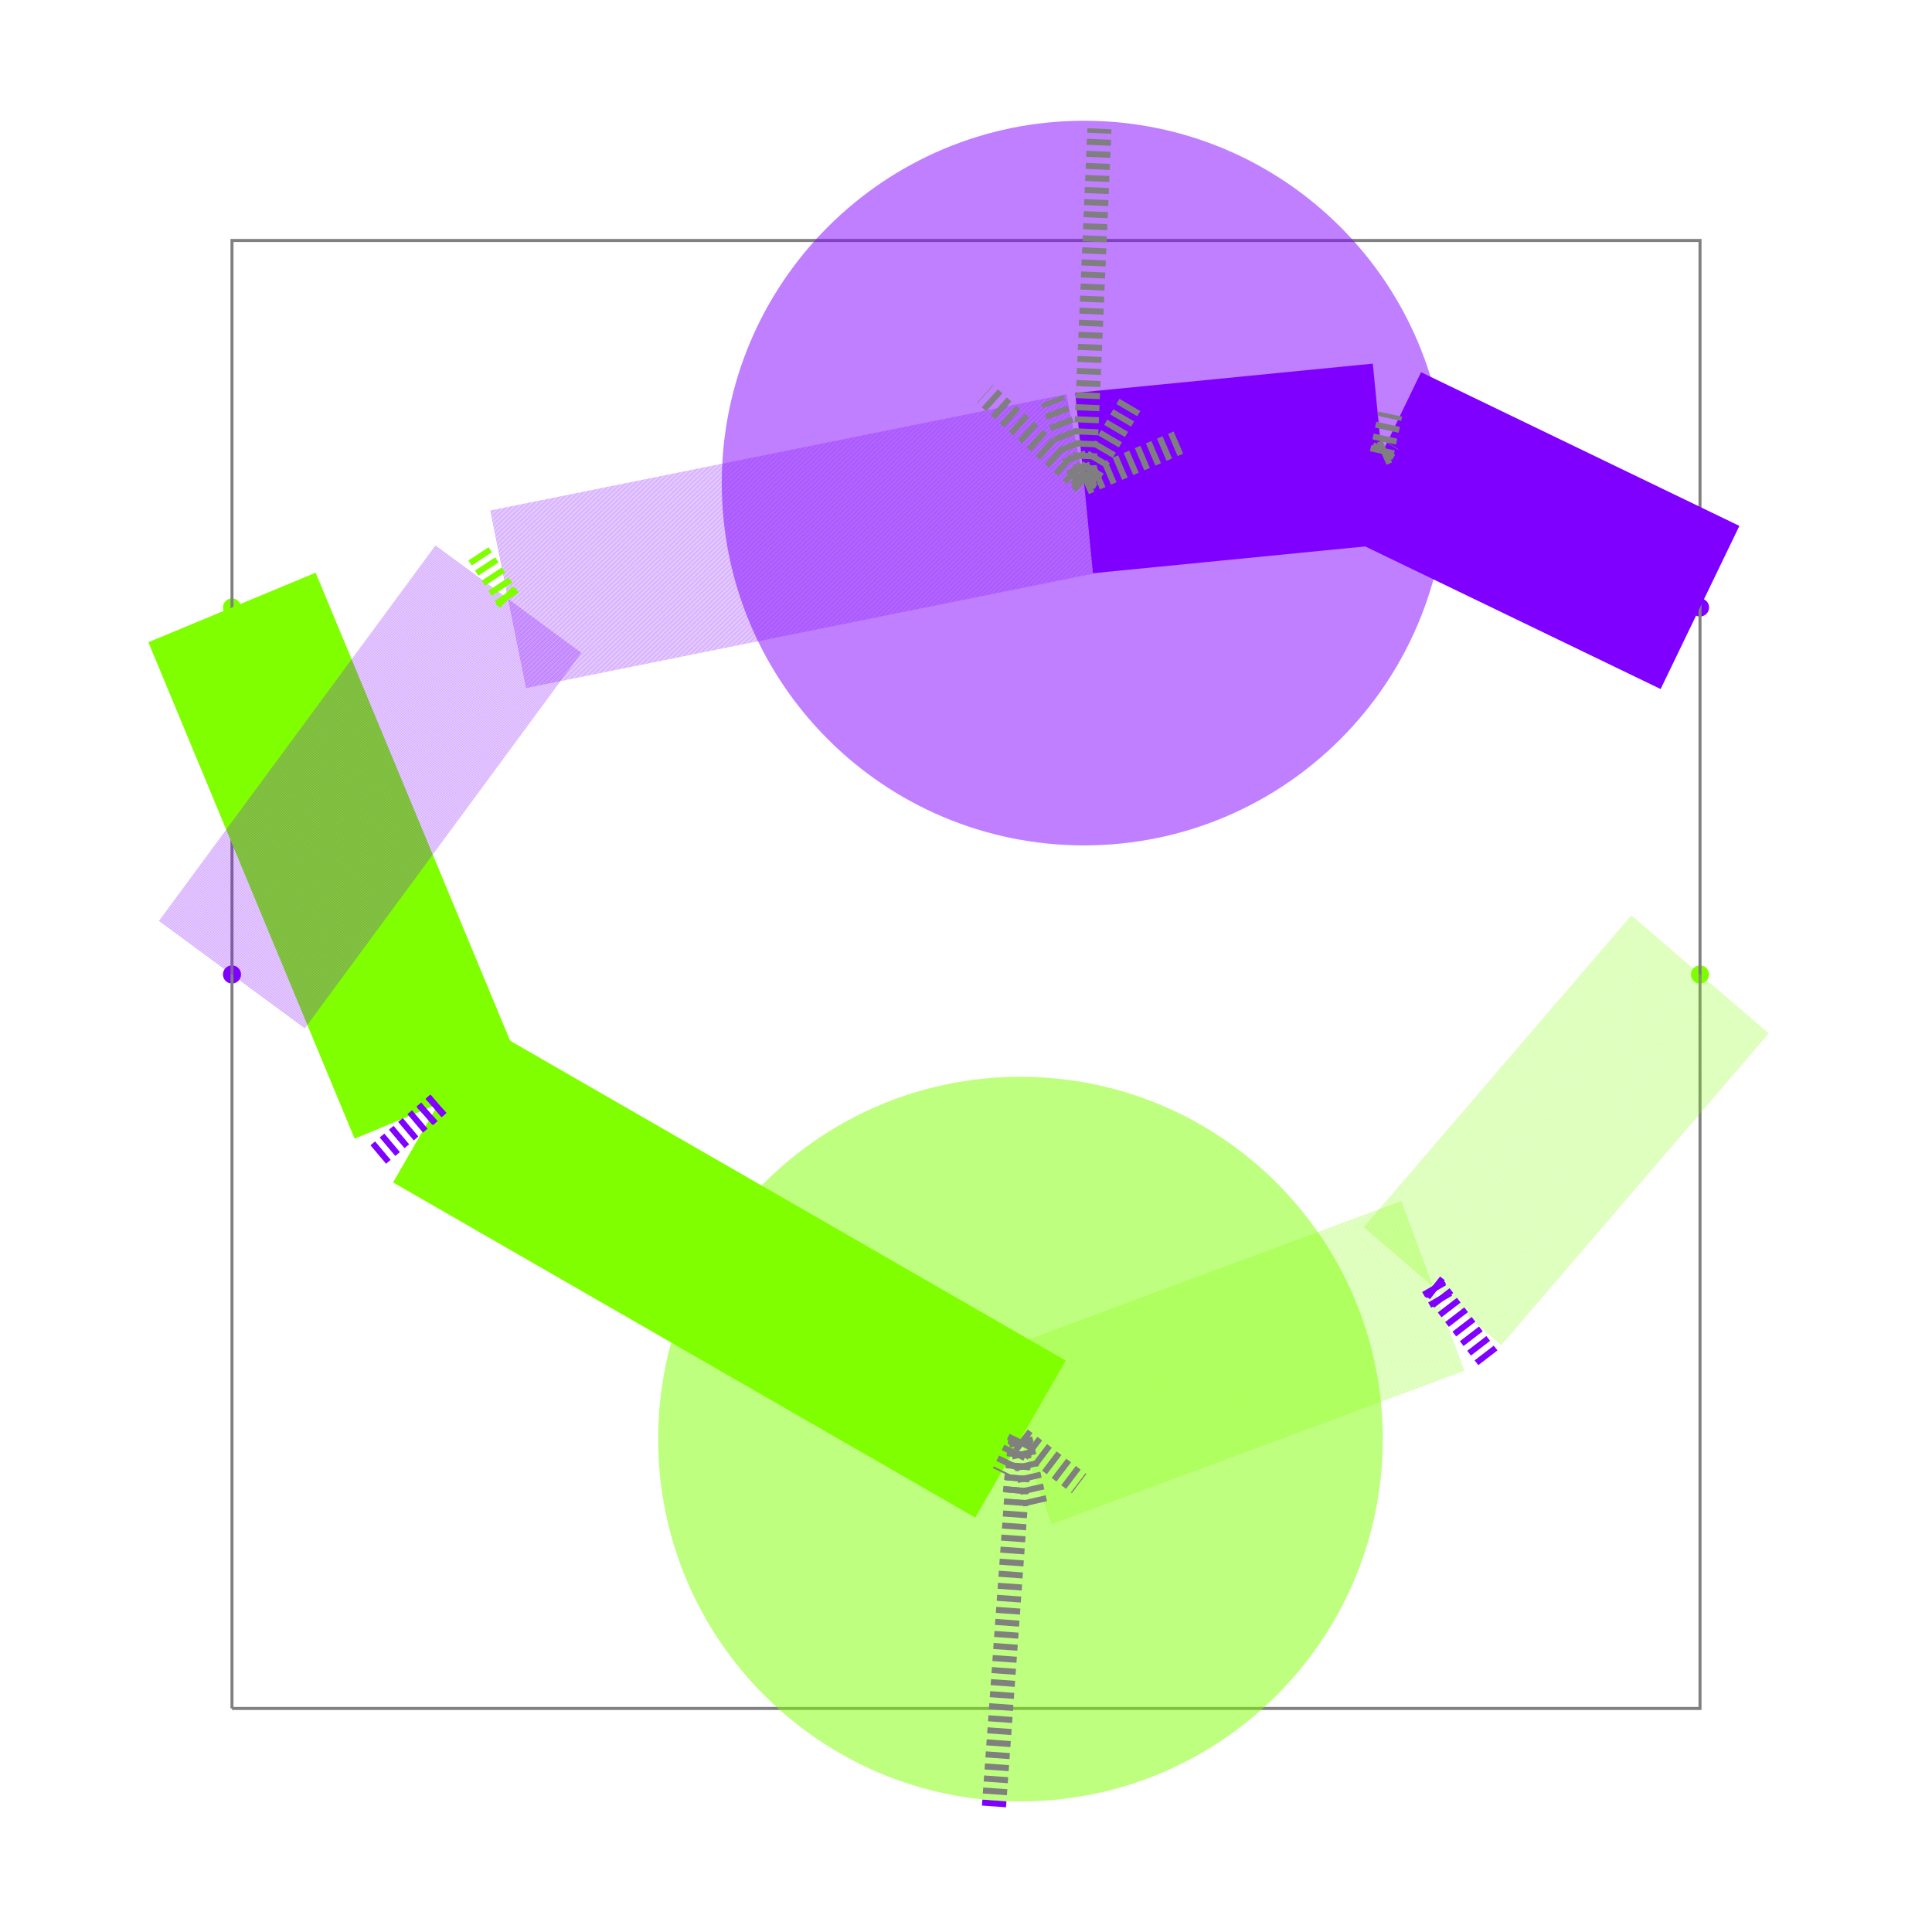
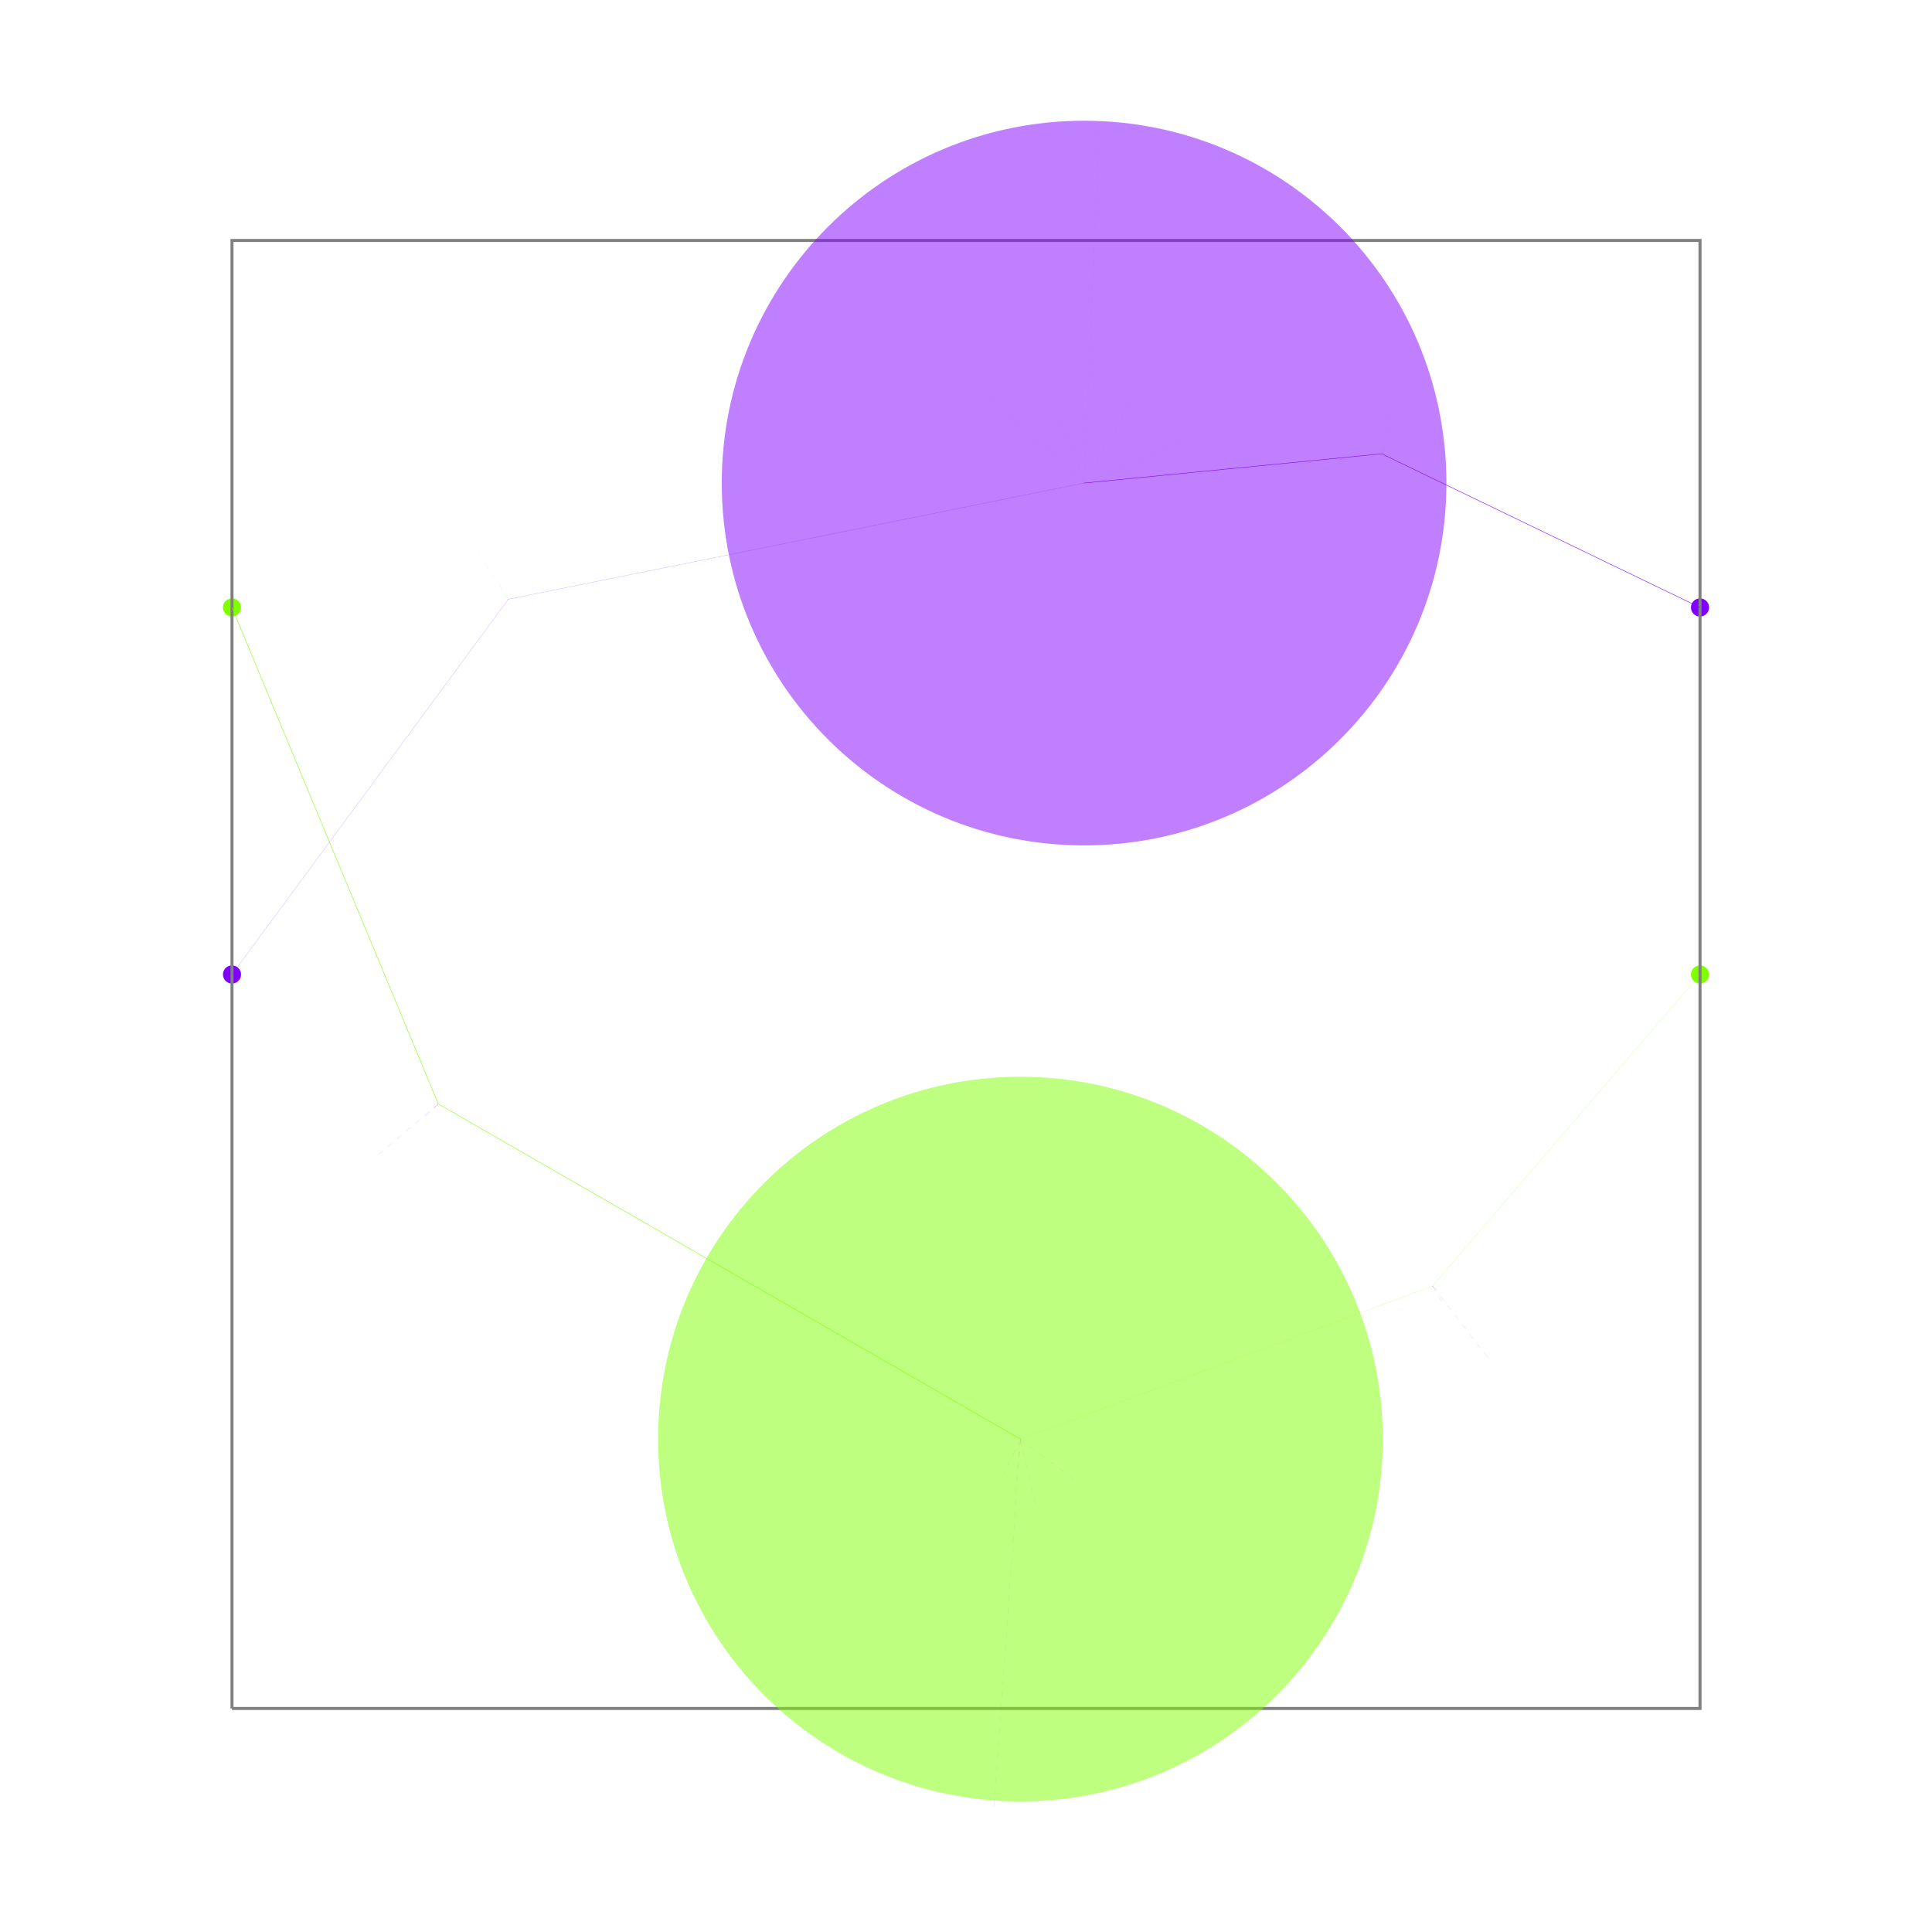
<svg xmlns="http://www.w3.org/2000/svg" width="640" height="640" viewBox="0 0 640 640">
  <g>
    <circle data-type="point" data-label="source_net_15_mst0 (Port z=0)" data-x="-27.439482423437468" data-y="-3.3791931856445316" cx="76.851" cy="201.23" r="3" fill="hsl(90, 100%, 50%)" />
  </g>
  <g>
    <circle data-type="point" data-label="source_net_15_mst0 (Port z=1)" data-x="-26.223968241796843" data-y="-3.6830717310546888" cx="563.149" cy="322.805" r="3" fill="hsl(90, 100%, 50%)" />
  </g>
  <g>
    <circle data-type="point" data-label="source_trace_60 (Port z=1)" data-x="-27.439482423437468" data-y="-3.6830717310546888" cx="76.851" cy="322.805" r="3" fill="hsl(270, 100%, 50%)" />
  </g>
  <g>
    <circle data-type="point" data-label="source_trace_60 (Port z=0)" data-x="-26.223968241796843" data-y="-3.3791931856445316" cx="563.149" cy="201.23" r="3" fill="hsl(270, 100%, 50%)" />
  </g>
-   <polyline data-points="-27.43948242343747,-4.290828821875001 -26.223968241796843,-4.290828821875001 -26.223968241796843,-3.0753146402343763 -27.43948242343747,-3.0753146402343763 -27.43948242343747,-4.290828821875001" data-type="line" points="76.851,565.953 563.149,565.953 563.149,79.656 76.851,79.656 76.851,565.953" fill="none" stroke="gray" stroke-width="1" />
-   <polyline data-points="-27.439482423437468,-3.3791931856445316 -27.268681603216553,-3.7902635574874575" data-type="line" points="76.851,201.23 145.185,365.69" fill="none" stroke="hsl(90, 100%, 50%)" stroke-width="60.011" />
-   <polyline data-points="-27.268681603216553,-3.7902635574874575 -26.786628771448935,-4.067784864011947" data-type="line" points="145.185,365.69 338.042,476.719" fill="none" stroke="hsl(90, 100%, 50%)" stroke-width="60.011" />
-   <polyline data-points="-26.786628771448935,-4.067784864011947 -26.445359282128496,-3.941032858433514" data-type="line" points="338.042,476.719 474.576,426.009" fill="none" stroke="rgba(128,255,0,0.5)" stroke-width="60.011" stroke-dasharray="0.15 0.15" />
-   <polyline data-points="-26.445359282128496,-3.941032858433514 -26.223968241796843,-3.6830717310546888" data-type="line" points="474.576,426.009 563.149,322.805" fill="none" stroke="rgba(128,255,0,0.5)" stroke-width="60.011" stroke-dasharray="0.15 0.15" />
-   <polyline data-points="-27.268681603216553,-3.7902635574874575 -27.281312810234862,-3.8019842625352167" data-type="line" points="145.185,365.69 140.131,370.379" fill="none" stroke="hsl(270, 100%, 50%)" stroke-width="8.002" stroke-dasharray="2,2" />
-   <polyline data-points="-27.268681603216553,-3.7902635574874575 -27.273161193828756,-3.7940258195479544" data-type="line" points="145.185,365.69 143.392,367.195" fill="none" stroke="hsl(270, 100%, 50%)" stroke-width="8.002" stroke-dasharray="2,2" />
-   <polyline data-points="-27.268681603216553,-3.7902635574874575 -27.321765983231842,-3.8350183862579397" data-type="line" points="145.185,365.69 123.947,383.595" fill="none" stroke="hsl(270, 100%, 50%)" stroke-width="8.002" stroke-dasharray="2,2" />
-   <polyline data-points="-26.786628771448935,-4.067784864011947 -26.79161170248872,-4.115766658474169" data-type="line" points="338.042,476.719 336.048,495.915" fill="none" stroke="hsl(270, 100%, 50%)" stroke-width="8.002" stroke-dasharray="2,2" />
-   <polyline data-points="-26.786628771448935,-4.067784864011947 -26.800426988502416,-4.096207911689018" data-type="line" points="338.042,476.719 332.522,488.09" fill="none" stroke="hsl(270, 100%, 50%)" stroke-width="8.002" stroke-dasharray="2,2" />
-   <polyline data-points="-26.786628771448935,-4.067784864011947 -26.73807888011045,-4.104625740437992" data-type="line" points="338.042,476.719 357.466,491.458" fill="none" stroke="hsl(270, 100%, 50%)" stroke-width="8.002" stroke-dasharray="2,2" />
-   <polyline data-points="-26.786628771448935,-4.067784864011947 -26.77384688875441,-4.1237399226038995" data-type="line" points="338.042,476.719 343.156,499.105" fill="none" stroke="hsl(270, 100%, 50%)" stroke-width="8.002" stroke-dasharray="2,2" />
-   <polyline data-points="-26.786628771448935,-4.067784864011947 -26.808842645227305,-4.375929239534753" data-type="line" points="338.042,476.719 329.155,600" fill="none" stroke="hsl(270, 100%, 50%)" stroke-width="8.002" stroke-dasharray="2,2" />
-   <polyline data-points="-26.445359282128496,-3.941032858433514 -26.439531025050567,-3.9455917984778544" data-type="line" points="474.576,426.009 476.907,427.833" fill="none" stroke="hsl(270, 100%, 50%)" stroke-width="8.002" stroke-dasharray="2,2" />
-   <polyline data-points="-26.445359282128496,-3.941032858433514 -26.435866783091768,-3.9575701275147743" data-type="line" points="474.576,426.009 478.373,432.625" fill="none" stroke="hsl(270, 100%, 50%)" stroke-width="8.002" stroke-dasharray="2,2" />
-   <polyline data-points="-26.445359282128496,-3.941032858433514 -26.397789583556897,-4.002821198200036" data-type="line" points="474.576,426.009 493.607,450.729" fill="none" stroke="hsl(270, 100%, 50%)" stroke-width="8.002" stroke-dasharray="2,2" />
-   <polyline data-points="-27.439482423437468,-3.6830717310546888 -27.210684966734934,-3.3724044018341606" data-type="line" points="76.851,322.805 168.388,198.514" fill="none" stroke="rgba(128,0,255,0.5)" stroke-width="60.011" stroke-dasharray="0.15 0.15" />
-   <polyline data-points="-27.210684966734934,-3.3724044018341606 -26.733949121053087,-3.276193118294966" data-type="line" points="168.388,198.514 359.118,160.023" fill="none" stroke="rgba(128,0,255,0.5)" stroke-width="60.011" stroke-dasharray="0.15 0.15" />
-   <polyline data-points="-26.733949121053087,-3.276193118294966 -26.487552634428713,-3.251947078973062" data-type="line" points="359.118,160.023 457.695,150.322" fill="none" stroke="hsl(270, 100%, 50%)" stroke-width="60.011" />
-   <polyline data-points="-26.487552634428713,-3.251947078973062 -26.223968241796843,-3.3791931856445316" data-type="line" points="457.695,150.322 563.149,201.23" fill="none" stroke="hsl(270, 100%, 50%)" stroke-width="60.011" />
-   <polyline data-points="-27.210684966734934,-3.3724044018341606 -27.21767494191458,-3.3609815477483287" data-type="line" points="168.388,198.514 165.591,193.944" fill="none" stroke="hsl(90, 100%, 50%)" stroke-width="8.002" stroke-dasharray="2,2" />
-   <polyline data-points="-27.210684966734934,-3.3724044018341606 -27.217989430166227,-3.365344304693732" data-type="line" points="168.388,198.514 165.465,195.69" fill="none" stroke="hsl(90, 100%, 50%)" stroke-width="8.002" stroke-dasharray="2,2" />
-   <polyline data-points="-27.210684966734934,-3.3724044018341606 -27.236979370057885,-3.3324113107942708" data-type="line" points="168.388,198.514 157.868,182.514" fill="none" stroke="hsl(90, 100%, 50%)" stroke-width="8.002" stroke-dasharray="2,2" />
-   <polyline data-points="-26.733949121053087,-3.276193118294966 -26.65202646527004,-3.241038919813849" data-type="line" points="359.118,160.023 391.893,145.958" fill="none" stroke="hsl(90, 100%, 50%)" stroke-width="8.002" stroke-dasharray="2,2" />
-   <polyline data-points="-26.733949121053087,-3.276193118294966 -26.694595293104133,-3.208992457473615" data-type="line" points="359.118,160.023 374.862,133.137" fill="none" stroke="hsl(90, 100%, 50%)" stroke-width="8.002" stroke-dasharray="2,2" />
-   <polyline data-points="-26.733949121053087,-3.276193118294966 -26.760457704768903,-3.2069581477350835" data-type="line" points="359.118,160.023 348.512,132.323" fill="none" stroke="hsl(90, 100%, 50%)" stroke-width="8.002" stroke-dasharray="2,2" />
-   <polyline data-points="-26.733949121053087,-3.276193118294966 -26.816056139645788,-3.2023317330466763" data-type="line" points="359.118,160.023 326.269,130.472" fill="none" stroke="hsl(90, 100%, 50%)" stroke-width="8.002" stroke-dasharray="2,2" />
-   <polyline data-points="-26.733949121053087,-3.276193118294966 -26.72122800323585,-2.9828167704267448" data-type="line" points="359.118,160.023 364.207,42.65" fill="none" stroke="hsl(90, 100%, 50%)" stroke-width="8.002" stroke-dasharray="2,2" />
-   <polyline data-points="-26.487552634428713,-3.251947078973062 -26.47896802928015,-3.248156445499632" data-type="line" points="457.695,150.322 461.13,148.806" fill="none" stroke="hsl(90, 100%, 50%)" stroke-width="8.002" stroke-dasharray="2,2" />
-   <polyline data-points="-26.487552634428713,-3.251947078973062 -26.48222470882389,-3.2430330987112006" data-type="line" points="457.695,150.322 459.827,146.756" fill="none" stroke="hsl(90, 100%, 50%)" stroke-width="8.002" stroke-dasharray="2,2" />
-   <polyline data-points="-26.487552634428713,-3.251947078973062 -26.480381293784284,-3.2190827880645845" data-type="line" points="457.695,150.322 460.564,137.174" fill="none" stroke="hsl(90, 100%, 50%)" stroke-width="8.002" stroke-dasharray="2,2" />
+   <g>
+     <polyline data-points="-27.43948242343747,-4.290828821875001 -26.223968241796843,-4.290828821875001 -26.223968241796843,-3.0753146402343763 -27.43948242343747,-3.0753146402343763 -27.43948242343747,-4.290828821875001" data-type="line" data-label="" points="76.851,565.953 563.149,565.953 563.149,79.656 76.851,79.656 76.851,565.953" fill="none" stroke="gray" stroke-width="1" />
+   </g>
+   <g>
+     <polyline data-points="-27.439482423437468,-3.3791931856445316 -27.268681603216553,-3.7902635574874575" data-type="line" data-label="source_net_15_mst0 segment (z=0)" points="76.851,201.23 145.185,365.69" fill="none" stroke="hsl(90, 100%, 50%)" stroke-width="0.15" />
+   </g>
+   <g>
+     <polyline data-points="-27.268681603216553,-3.7902635574874575 -26.786628771448935,-4.067784864011947" data-type="line" data-label="source_net_15_mst0 segment (z=0)" points="145.185,365.69 338.042,476.719" fill="none" stroke="hsl(90, 100%, 50%)" stroke-width="0.15" />
+   </g>
+   <g>
+     <polyline data-points="-26.786628771448935,-4.067784864011947 -26.445359282128496,-3.941032858433514" data-type="line" data-label="source_net_15_mst0 segment (z=1)" points="338.042,476.719 474.576,426.009" fill="none" stroke="rgba(128,255,0,0.5)" stroke-width="0.15" stroke-dasharray="0.15 0.15" />
+   </g>
+   <g>
+     <polyline data-points="-26.445359282128496,-3.941032858433514 -26.223968241796843,-3.6830717310546888" data-type="line" data-label="source_net_15_mst0 segment (z=1)" points="474.576,426.009 563.149,322.805" fill="none" stroke="rgba(128,255,0,0.5)" stroke-width="0.15" stroke-dasharray="0.15 0.15" />
+   </g>
+   <g>
+     <polyline data-points="-27.268681603216553,-3.7902635574874575 -27.281312810234862,-3.8019842625352167" data-type="line" data-label="Force by source_trace_60 Seg 2-3 on source_net_15_mst0 mPoint 0" points="145.185,365.69 140.131,370.379" fill="none" stroke="hsl(270, 100%, 50%)" stroke-width="0.02" stroke-dasharray="2,2" />
+   </g>
+   <g>
+     <polyline data-points="-27.268681603216553,-3.7902635574874575 -27.273161193828756,-3.7940258195479544" data-type="line" data-label="Force by source_trace_60 Seg 3-4 on source_net_15_mst0 mPoint 0" points="145.185,365.69 143.392,367.195" fill="none" stroke="hsl(270, 100%, 50%)" stroke-width="0.02" stroke-dasharray="2,2" />
+   </g>
+   <g>
+     <polyline data-points="-27.268681603216553,-3.7902635574874575 -27.321765983231842,-3.8350183862579397" data-type="line" data-label="Force by source_trace_60 Via 2 on source_net_15_mst0 mPoint 0" points="145.185,365.69 123.947,383.595" fill="none" stroke="hsl(270, 100%, 50%)" stroke-width="0.02" stroke-dasharray="2,2" />
+   </g>
+   <g>
+     <polyline data-points="-26.786628771448935,-4.067784864011947 -26.79161170248872,-4.115766658474169" data-type="line" data-label="Force by source_trace_60 Seg 2-3 on source_net_15_mst0 mPoint 1" points="338.042,476.719 336.048,495.915" fill="none" stroke="hsl(270, 100%, 50%)" stroke-width="0.02" stroke-dasharray="2,2" />
+   </g>
+   <g>
+     <polyline data-points="-26.786628771448935,-4.067784864011947 -26.800426988502416,-4.096207911689018" data-type="line" data-label="Force by source_trace_60 Seg 3-4 on source_net_15_mst0 mPoint 1" points="338.042,476.719 332.522,488.09" fill="none" stroke="hsl(270, 100%, 50%)" stroke-width="0.02" stroke-dasharray="2,2" />
+   </g>
+   <g>
+     <polyline data-points="-26.786628771448935,-4.067784864011947 -26.73807888011045,-4.104625740437992" data-type="line" data-label="Force by source_trace_60 Seg 0-1 on source_net_15_mst0 mPoint 1" points="338.042,476.719 357.466,491.458" fill="none" stroke="hsl(270, 100%, 50%)" stroke-width="0.02" stroke-dasharray="2,2" />
+   </g>
+   <g>
+     <polyline data-points="-26.786628771448935,-4.067784864011947 -26.77384688875441,-4.1237399226038995" data-type="line" data-label="Force by source_trace_60 Seg 1-2 on source_net_15_mst0 mPoint 1" points="338.042,476.719 343.156,499.105" fill="none" stroke="hsl(270, 100%, 50%)" stroke-width="0.02" stroke-dasharray="2,2" />
+   </g>
+   <g>
+     <polyline data-points="-26.786628771448935,-4.067784864011947 -26.808842645227305,-4.375929239534753" data-type="line" data-label="Force by source_trace_60 Via 2 on source_net_15_mst0 mPoint 1" points="338.042,476.719 329.155,600" fill="none" stroke="hsl(270, 100%, 50%)" stroke-width="0.02" stroke-dasharray="2,2" />
+   </g>
+   <g>
+     <polyline data-points="-26.445359282128496,-3.941032858433514 -26.439531025050567,-3.9455917984778544" data-type="line" data-label="Force by source_trace_60 Seg 0-1 on source_net_15_mst0 mPoint 2" points="474.576,426.009 476.907,427.833" fill="none" stroke="hsl(270, 100%, 50%)" stroke-width="0.02" stroke-dasharray="2,2" />
+   </g>
+   <g>
+     <polyline data-points="-26.445359282128496,-3.941032858433514 -26.435866783091768,-3.9575701275147743" data-type="line" data-label="Force by source_trace_60 Seg 1-2 on source_net_15_mst0 mPoint 2" points="474.576,426.009 478.373,432.625" fill="none" stroke="hsl(270, 100%, 50%)" stroke-width="0.02" stroke-dasharray="2,2" />
+   </g>
+   <g>
+     <polyline data-points="-26.445359282128496,-3.941032858433514 -26.397789583556897,-4.002821198200036" data-type="line" data-label="Force by source_trace_60 Via 2 on source_net_15_mst0 mPoint 2" points="474.576,426.009 493.607,450.729" fill="none" stroke="hsl(270, 100%, 50%)" stroke-width="0.02" stroke-dasharray="2,2" />
+   </g>
+   <g>
+     <polyline data-points="-27.439482423437468,-3.6830717310546888 -27.210684966734934,-3.3724044018341606" data-type="line" data-label="source_trace_60 segment (z=1)" points="76.851,322.805 168.388,198.514" fill="none" stroke="rgba(128,0,255,0.5)" stroke-width="0.15" stroke-dasharray="0.15 0.15" />
+   </g>
+   <g>
+     <polyline data-points="-27.210684966734934,-3.3724044018341606 -26.733949121053087,-3.276193118294966" data-type="line" data-label="source_trace_60 segment (z=1)" points="168.388,198.514 359.118,160.023" fill="none" stroke="rgba(128,0,255,0.5)" stroke-width="0.15" stroke-dasharray="0.15 0.15" />
+   </g>
+   <g>
+     <polyline data-points="-26.733949121053087,-3.276193118294966 -26.487552634428713,-3.251947078973062" data-type="line" data-label="source_trace_60 segment (z=0)" points="359.118,160.023 457.695,150.322" fill="none" stroke="hsl(270, 100%, 50%)" stroke-width="0.15" />
+   </g>
+   <g>
+     <polyline data-points="-26.487552634428713,-3.251947078973062 -26.223968241796843,-3.3791931856445316" data-type="line" data-label="source_trace_60 segment (z=0)" points="457.695,150.322 563.149,201.23" fill="none" stroke="hsl(270, 100%, 50%)" stroke-width="0.15" />
+   </g>
+   <g>
+     <polyline data-points="-27.210684966734934,-3.3724044018341606 -27.21767494191458,-3.3609815477483287" data-type="line" data-label="Force by source_net_15_mst0 Seg 2-3 on source_trace_60 mPoint 0" points="168.388,198.514 165.591,193.944" fill="none" stroke="hsl(90, 100%, 50%)" stroke-width="0.02" stroke-dasharray="2,2" />
+   </g>
+   <g>
+     <polyline data-points="-27.210684966734934,-3.3724044018341606 -27.217989430166227,-3.365344304693732" data-type="line" data-label="Force by source_net_15_mst0 Seg 3-4 on source_trace_60 mPoint 0" points="168.388,198.514 165.465,195.69" fill="none" stroke="hsl(90, 100%, 50%)" stroke-width="0.02" stroke-dasharray="2,2" />
+   </g>
+   <g>
+     <polyline data-points="-27.210684966734934,-3.3724044018341606 -27.236979370057885,-3.3324113107942708" data-type="line" data-label="Force by source_net_15_mst0 Via 2 on source_trace_60 mPoint 0" points="168.388,198.514 157.868,182.514" fill="none" stroke="hsl(90, 100%, 50%)" stroke-width="0.02" stroke-dasharray="2,2" />
+   </g>
+   <g>
+     <polyline data-points="-26.733949121053087,-3.276193118294966 -26.65202646527004,-3.241038919813849" data-type="line" data-label="Force by source_net_15_mst0 Seg 0-1 on source_trace_60 mPoint 1" points="359.118,160.023 391.893,145.958" fill="none" stroke="hsl(90, 100%, 50%)" stroke-width="0.02" stroke-dasharray="2,2" />
+   </g>
+   <g>
+     <polyline data-points="-26.733949121053087,-3.276193118294966 -26.694595293104133,-3.208992457473615" data-type="line" data-label="Force by source_net_15_mst0 Seg 1-2 on source_trace_60 mPoint 1" points="359.118,160.023 374.862,133.137" fill="none" stroke="hsl(90, 100%, 50%)" stroke-width="0.02" stroke-dasharray="2,2" />
+   </g>
+   <g>
+     <polyline data-points="-26.733949121053087,-3.276193118294966 -26.760457704768903,-3.2069581477350835" data-type="line" data-label="Force by source_net_15_mst0 Seg 2-3 on source_trace_60 mPoint 1" points="359.118,160.023 348.512,132.323" fill="none" stroke="hsl(90, 100%, 50%)" stroke-width="0.02" stroke-dasharray="2,2" />
+   </g>
+   <g>
+     <polyline data-points="-26.733949121053087,-3.276193118294966 -26.816056139645788,-3.2023317330466763" data-type="line" data-label="Force by source_net_15_mst0 Seg 3-4 on source_trace_60 mPoint 1" points="359.118,160.023 326.269,130.472" fill="none" stroke="hsl(90, 100%, 50%)" stroke-width="0.02" stroke-dasharray="2,2" />
+   </g>
+   <g>
+     <polyline data-points="-26.733949121053087,-3.276193118294966 -26.72122800323585,-2.9828167704267448" data-type="line" data-label="Force by source_net_15_mst0 Via 2 on source_trace_60 mPoint 1" points="359.118,160.023 364.207,42.65" fill="none" stroke="hsl(90, 100%, 50%)" stroke-width="0.02" stroke-dasharray="2,2" />
+   </g>
+   <g>
+     <polyline data-points="-26.487552634428713,-3.251947078973062 -26.47896802928015,-3.248156445499632" data-type="line" data-label="Force by source_net_15_mst0 Seg 0-1 on source_trace_60 mPoint 2" points="457.695,150.322 461.13,148.806" fill="none" stroke="hsl(90, 100%, 50%)" stroke-width="0.02" stroke-dasharray="2,2" />
+   </g>
+   <g>
+     <polyline data-points="-26.487552634428713,-3.251947078973062 -26.48222470882389,-3.2430330987112006" data-type="line" data-label="Force by source_net_15_mst0 Seg 1-2 on source_trace_60 mPoint 2" points="457.695,150.322 459.827,146.756" fill="none" stroke="hsl(90, 100%, 50%)" stroke-width="0.02" stroke-dasharray="2,2" />
+   </g>
+   <g>
+     <polyline data-points="-26.487552634428713,-3.251947078973062 -26.480381293784284,-3.2190827880645845" data-type="line" data-label="Force by source_net_15_mst0 Via 2 on source_trace_60 mPoint 2" points="457.695,150.322 460.564,137.174" fill="none" stroke="hsl(90, 100%, 50%)" stroke-width="0.02" stroke-dasharray="2,2" />
+   </g>
  <circle data-type="circle" data-label="" data-x="-27.268681603216553" data-y="-3.7902635574874575" cx="145.185" cy="365.69" r="0.059" fill="hsl(90, 100%, 50%)" stroke="black" stroke-width="0.002" />
  <circle data-type="circle" data-label="" data-x="-26.786628771448935" data-y="-4.067784864011947" cx="338.042" cy="476.719" r="120.023" fill="rgba(128,255,0,0.5)" stroke="black" stroke-width="0.002" />
  <circle data-type="circle" data-label="" data-x="-26.445359282128496" data-y="-3.941032858433514" cx="474.576" cy="426.009" r="0.059" fill="rgba(128,255,0,0.5)" stroke="black" stroke-width="0.002" />
  <circle data-type="circle" data-label="" data-x="-27.210684966734934" data-y="-3.3724044018341606" cx="168.388" cy="198.514" r="0.059" fill="rgba(128,0,255,0.5)" stroke="black" stroke-width="0.002" />
  <circle data-type="circle" data-label="" data-x="-26.733949121053087" data-y="-3.276193118294966" cx="359.118" cy="160.023" r="120.023" fill="rgba(128,0,255,0.5)" stroke="black" stroke-width="0.002" />
  <circle data-type="circle" data-label="" data-x="-26.487552634428713" data-y="-3.251947078973062" cx="457.695" cy="150.322" r="0.059" fill="hsl(270, 100%, 50%)" stroke="black" stroke-width="0.002" />
  <g id="crosshair" style="display: none">
    <line id="crosshair-h" y1="0" y2="640" stroke="#666" stroke-width="0.5" />
    <line id="crosshair-v" x1="0" x2="640" stroke="#666" stroke-width="0.5" />
    <text id="coordinates" font-family="monospace" font-size="12" fill="#666" />
  </g>
</svg>
